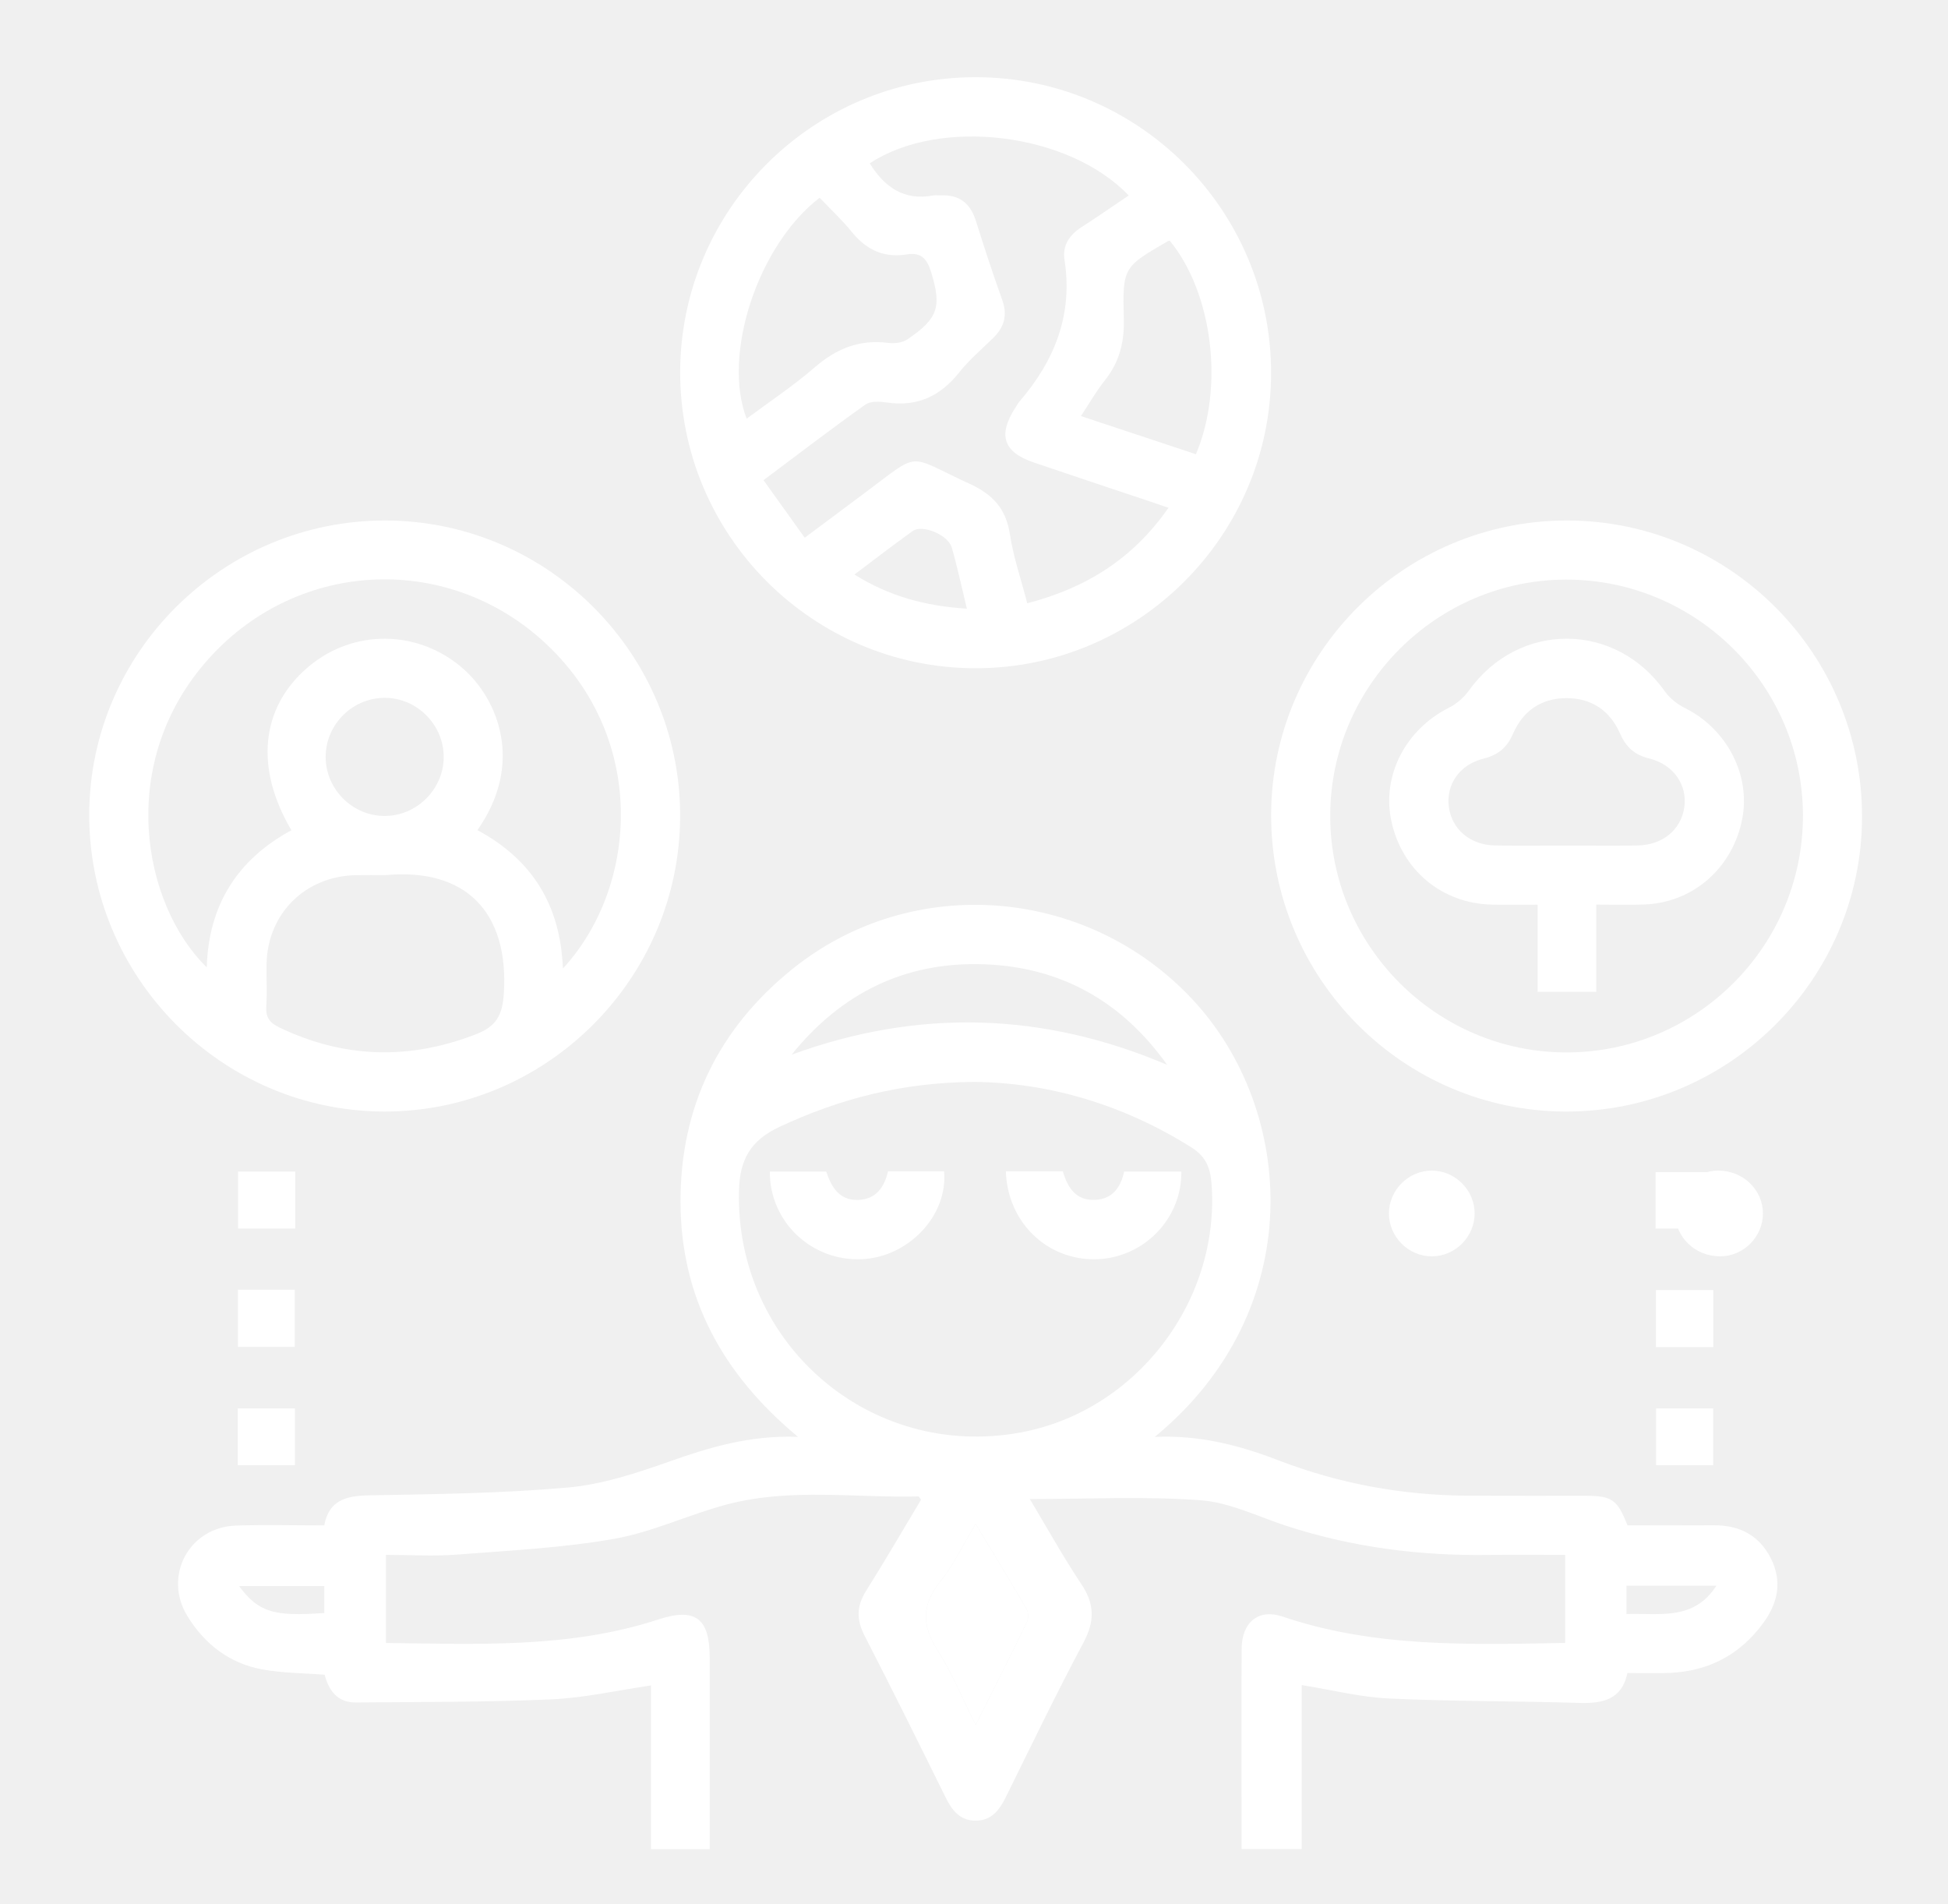
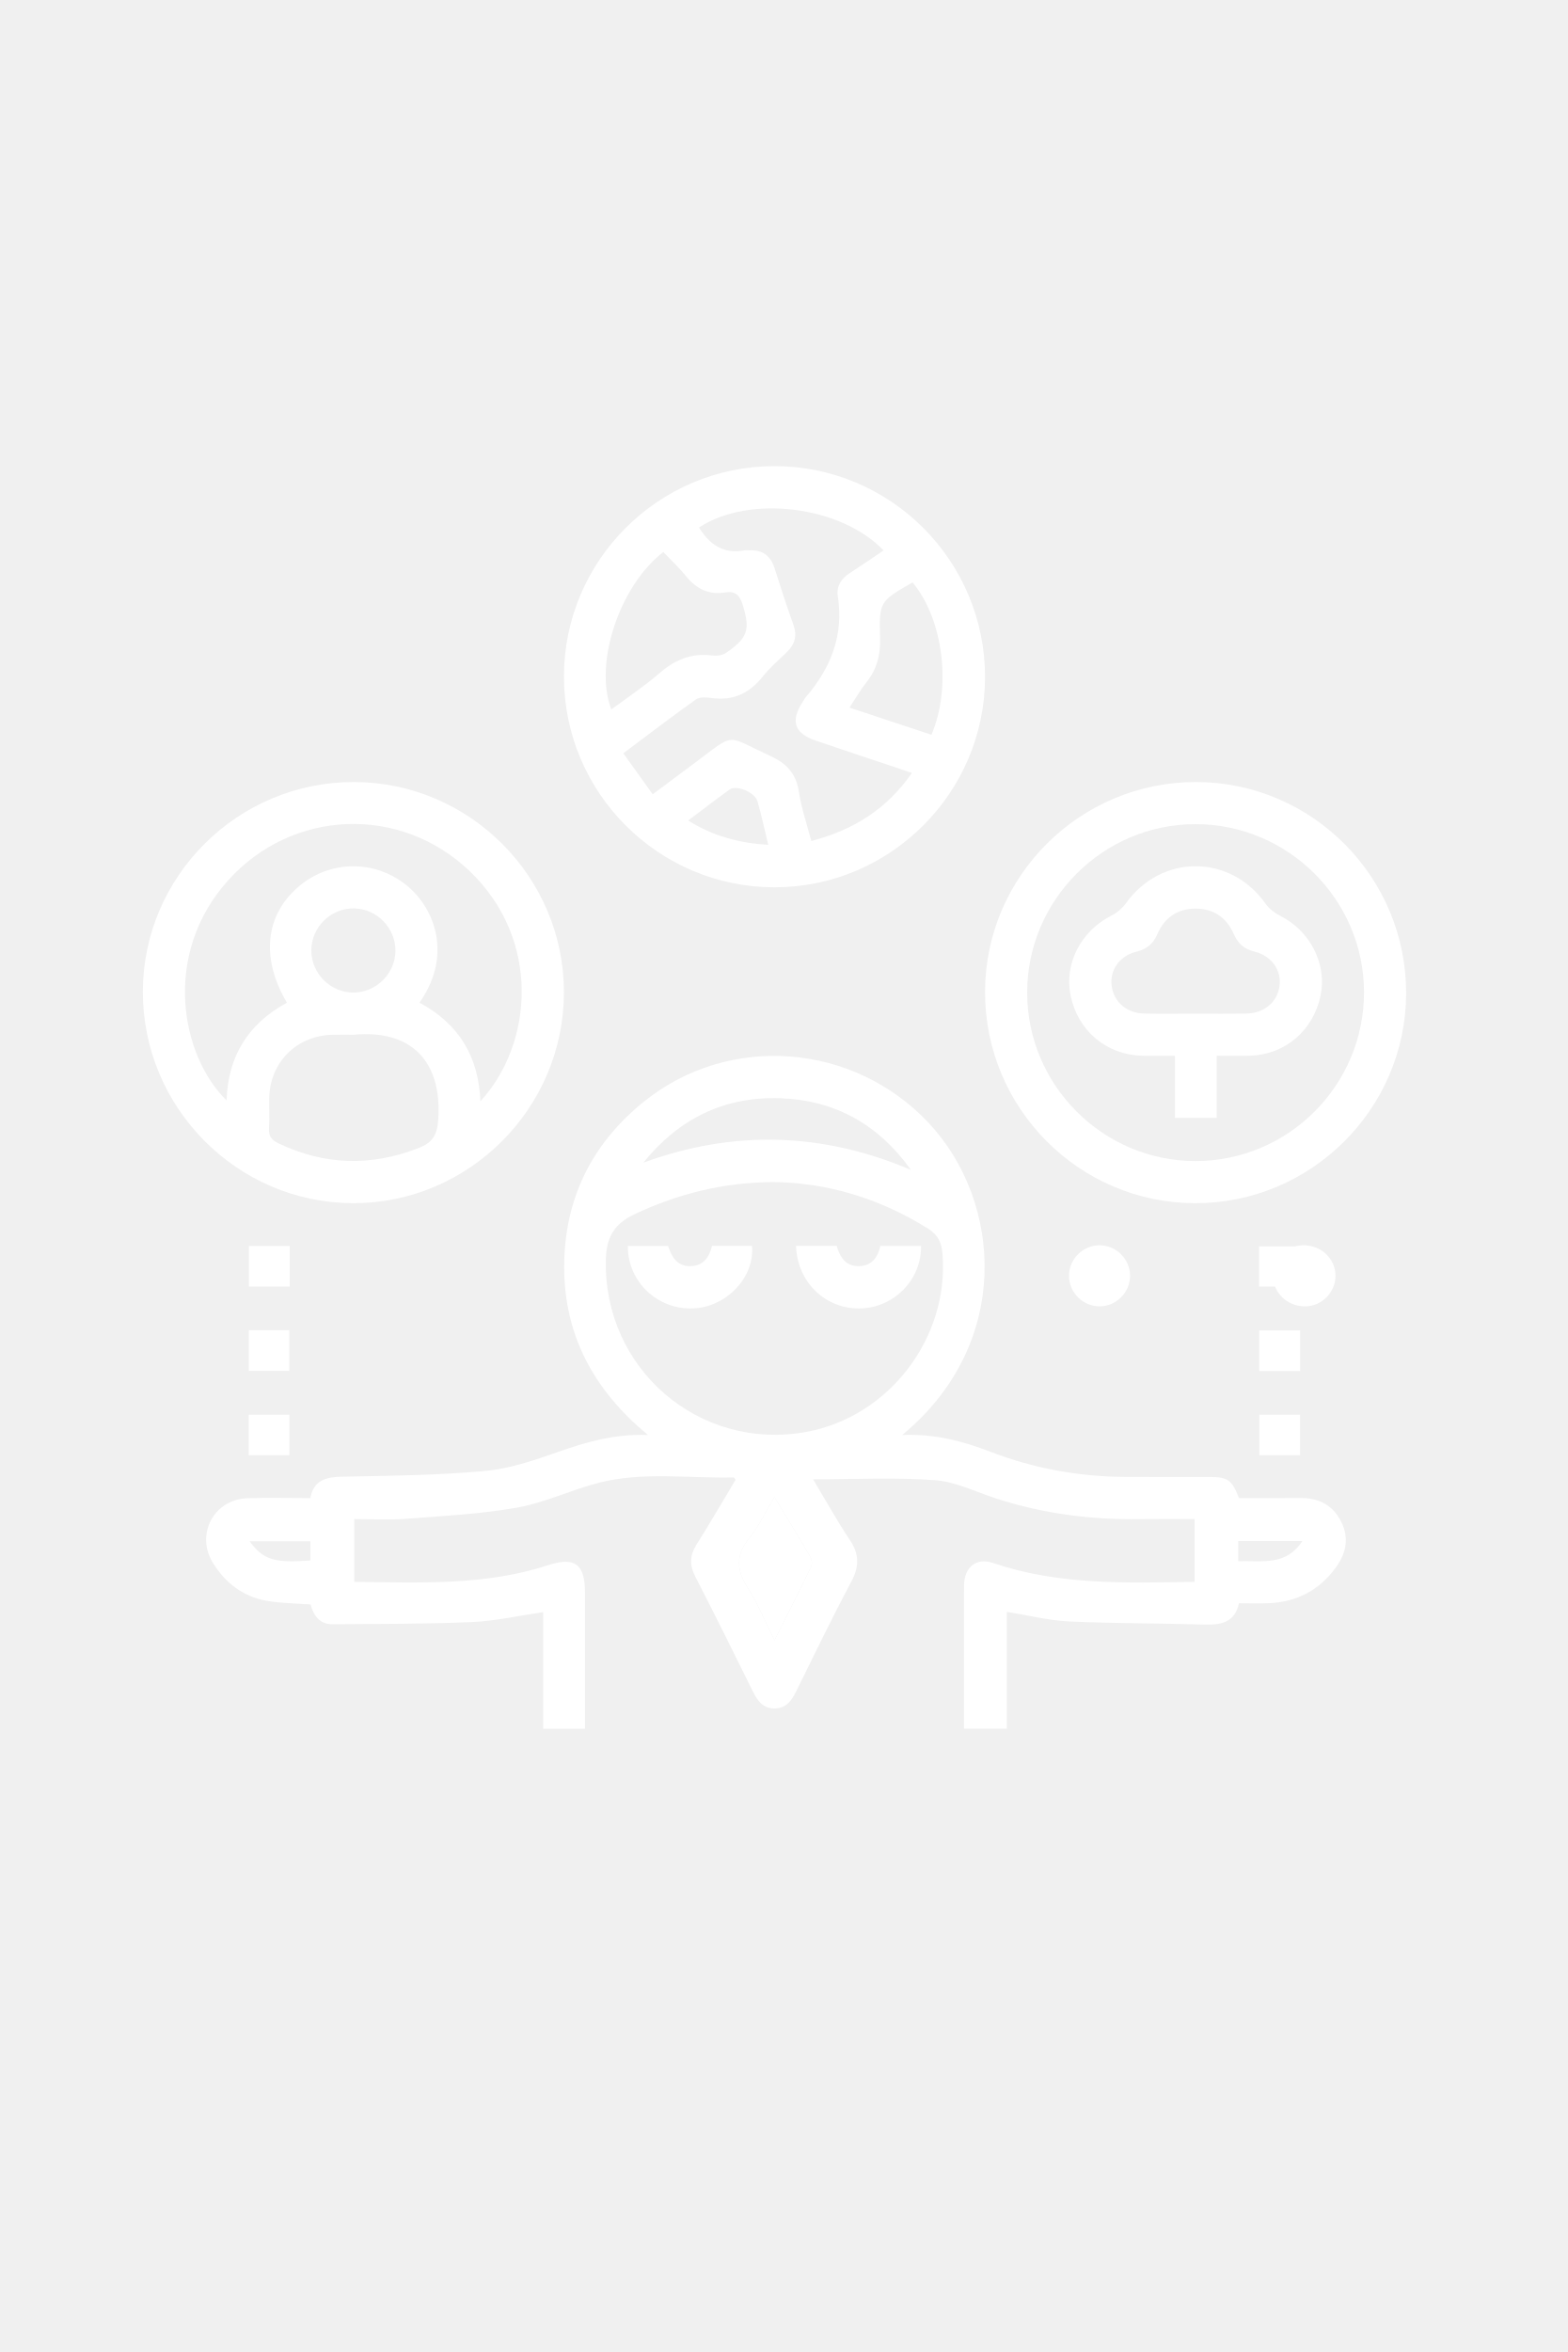
- <svg xmlns="http://www.w3.org/2000/svg" version="1.1" id="Layer_1" x="0px" y="0px" width="864px" height="844px" viewBox="0 220.5 864 844" enable-background="new 0 220.5 864 844" xml:space="preserve">
-   <path fill="#FFFFFF" d="M781.92,758.592c0,10.368-8.64,19.008-19.008,19.008c-11.232,0-19.872-8.64-19.872-19.008  s8.64-19.008,19.008-19.008C773.28,739.584,781.92,748.224,781.92,758.592z" />
-   <path fill="#FFFFFF" d="M654.048,758.592c0,10.368-8.64,19.008-19.008,19.008s-19.008-8.64-19.008-19.008s8.64-19.008,19.008-19.008  S654.048,748.224,654.048,758.592z" />
-   <path fill="#FFFFFF" d="M512.186,857.671c20.22-0.883,37.752,3.818,54.955,10.433c27.015,10.385,55.064,15.484,83.994,15.644  c17.475,0.096,34.947,0.004,52.419,0.036c11.379,0.02,13.881,1.798,18.275,13.101c12.632,0,25.446,0.072,38.261-0.021  c11.404-0.085,20.195,4.414,25.362,14.72c5.032,10.046,3.206,19.547-3.258,28.44c-10.312,14.19-24.276,21.564-41.721,22.306  c-5.987,0.254-11.998,0.041-18.657,0.041c-2.485,11.846-10.99,13.587-21.505,13.261c-28.088-0.873-56.218-0.643-84.278-1.955  c-12.692-0.593-25.263-3.805-38.682-5.955c0,23.932,0,48.009,0,72.697c-9.081,0-17.361,0-26.681,0c0-6.632,0-13.36,0-20.089  c0.002-22.933-0.092-45.865,0.045-68.798c0.07-11.643,7.498-17.801,18.073-14.213c40.711,13.819,82.75,12.47,125.409,11.719  c0-12.691,0-25.339,0-39.05c-11.247,0-22.611-0.14-33.97,0.026c-30.521,0.444-60.4-3.381-89.504-12.836  c-12.678-4.117-25.258-10.461-38.202-11.413c-24.888-1.828-50.005-0.53-75.762-0.53c7.46,12.425,14.683,25.474,22.924,37.838  c5.869,8.803,5.875,16.395,0.907,25.724c-12.04,22.617-23.183,45.716-34.525,68.7c-2.842,5.756-6.356,10.331-13.339,10.34  c-6.99,0.007-10.482-4.573-13.329-10.331c-11.834-23.955-23.7-47.896-35.922-71.653c-3.642-7.08-3.61-13.132,0.657-19.9  c8.421-13.351,16.333-27.019,24.37-40.415c-0.587-0.746-0.896-1.475-1.189-1.465c-28.014,0.663-56.332-3.733-83.957,3.312  c-17.125,4.369-33.462,12.38-50.742,15.445c-22.975,4.074-46.5,5.216-69.834,7.023c-10.282,0.799-20.677,0.136-31.589,0.136  c0,13.085,0,25.73,0,39.074c40.647,0.43,81.25,2.478,120.711-10.407c16.597-5.422,22.866-0.563,22.871,16.957  c0.011,28.092,0.004,56.183,0.004,84.852c-8.706,0-16.979,0-26.039,0c0-24.229,0-48.408,0-72.574  c-15.237,2.216-29.664,5.531-44.209,6.165c-28.885,1.262-57.832,1.127-86.756,1.376c-8.192,0.07-11.98-5.414-13.775-12.292  c-9.454-0.751-18.811-0.706-27.844-2.396c-14.384-2.688-25.337-11.125-32.989-23.536c-10.958-17.772,0.651-39.549,21.542-40.217  c12.81-0.409,25.642-0.077,39.116-0.077c2.048-11.199,9.732-13.141,19.855-13.326c29.431-0.533,58.944-0.862,88.228-3.473  c15.236-1.359,30.409-6.37,44.979-11.521c17.901-6.327,35.736-11.72,57.057-10.945c-33.58-27.855-52.018-61.854-52.115-104.145  c-0.098-42.135,16.819-76.85,49.588-103.269c53.164-42.862,130.637-36.542,177.311,13.259  C574.822,712.676,580.664,801.333,512.186,857.671z M432.098,700.252c-32.153,0.247-59.678,7.475-86.32,19.92  c-12.962,6.055-17.666,14.528-18.014,28.29c-1.712,67.894,58.1,119.54,124.864,107.257c51.295-9.434,88.729-58.296,84.711-110.472  c-0.521-6.784-2.421-11.883-8.942-15.978C498.021,710.201,465.087,700.596,432.098,700.252z M517.659,692.683  c-20.016-28.097-47.094-43.4-81.299-44.592c-34.927-1.211-63.271,12.796-85.259,40.099  C407.268,667.646,462.661,669.281,517.659,692.683z M432.725,896.271c-5.725,9.5-9.818,18.284-15.723,25.612  c-8.402,10.428-8.104,19.628-1.044,30.636c6.327,9.869,10.788,20.936,16.778,32.879c8.195-16.337,15.582-30.859,22.695-45.514  c0.783-1.613,0.758-4.395-0.13-5.92C448.215,921.752,440.831,909.715,432.725,896.271z M721.381,936.201  c14.854-0.416,29.855,3.055,39.901-12.546c-13.862,0-26.869,0-39.901,0C721.381,927.935,721.381,931.638,721.381,936.201z   M143.845,935.751c0-4.407,0-8.305,0-11.934c-12.822,0-25.069,0-37.821,0C114.676,935.384,121.273,937.411,143.845,935.751z" />
-   <path fill="#FFFFFF" d="M432.638,254.73c72.39-0.031,131.252,58.933,131.134,131.356c-0.12,71.954-58.978,130.707-130.97,130.735  c-72.374,0.025-131.242-58.96-131.121-131.388C301.8,313.436,360.589,254.76,432.638,254.73z M385.745,292.935  c6.495,10.462,15.156,16.716,28.214,14.236c1.054-0.202,2.181,0.022,3.27-0.032c8.312-0.413,13.202,3.585,15.658,11.432  c3.665,11.699,7.477,23.363,11.627,34.895c2.459,6.834,0.859,12.186-4.128,17.038c-5.086,4.948-10.565,9.614-14.951,15.133  c-8.366,10.536-18.609,15.331-32.083,13.351c-3.108-0.456-7.235-0.711-9.501,0.898c-15.029,10.693-29.682,21.919-45.213,33.537  c6.352,8.869,12.139,16.951,18.278,25.523c9.326-6.957,17.582-13.132,25.854-19.283c26.266-19.532,18.74-17.687,47.295-4.621  c10.047,4.596,16.086,10.869,17.817,22.181c1.576,10.304,5.03,20.318,7.744,30.788c26.614-6.902,47.241-20.17,62.62-42.344  c-3.256-1.115-5.563-1.918-7.883-2.696c-17.308-5.804-34.637-11.542-51.917-17.421c-13.479-4.583-15.957-12.222-8.062-24.298  c0.599-0.915,1.095-1.914,1.799-2.733c15.618-18.119,23.762-38.526,19.952-62.882c-0.975-6.228,2.168-10.943,7.484-14.367  c7.055-4.544,13.951-9.335,21.006-14.08C473.925,279.22,416.796,272.402,385.745,292.935z M363.543,308.178  c-27.464,21.068-43.349,69.774-32.375,97.976c10.13-7.55,20.616-14.461,30.02-22.623c9.645-8.373,19.957-12.637,32.755-10.984  c2.739,0.354,6.254-0.034,8.445-1.512c13.862-9.351,15.309-14.604,10.548-30.01c-1.805-5.844-4.474-8.748-10.818-7.708  c-10.079,1.652-17.919-2.07-24.315-9.969C373.533,318.077,368.512,313.414,363.543,308.178z M518.807,327.217  c-0.251,0.061-0.537,0.064-0.753,0.189c-19.801,11.514-20.233,11.526-19.605,34.563c0.28,10.379-2.008,19.167-8.443,27.239  c-3.789,4.751-6.817,10.107-10.588,15.792c17.83,5.915,34.459,11.43,51.002,16.919C543.116,392.045,537.77,350.272,518.807,327.217z   M428.841,490.408c-2.396-9.841-4.229-18.596-6.719-27.156c-1.635-5.625-13.072-10.314-17.297-7.292  c-8.528,6.103-16.82,12.534-25.843,19.307C394.411,484.923,410.345,489.234,428.841,490.408z" />
-   <path fill="#FFFFFF" d="M170.941,451.309c71.954,0.11,130.756,58.987,130.723,130.893c-0.033,72.199-59.302,131.387-131.375,131.193  c-72.084-0.19-130.925-59.544-130.714-131.847C39.785,509.75,98.843,451.198,170.941,451.309z M211.751,588.617  c24.576,13.2,36.861,33.595,37.906,61.375c32.917-35.699,37.931-100.708-6.748-143.329c-43.157-41.166-110.158-38.534-150.091,5.647  c-41.758,46.203-29.513,109.473-1.114,137.146c0.8-27.696,13.628-47.819,37.546-60.805c-16.492-27.889-13.514-54.838,7.715-72.623  c19.947-16.711,48.579-16.352,68.298,0.851C220.989,530.599,232.496,559.087,211.751,588.617z M170.9,608.574  c-4.36,0-8.723-0.068-13.083,0.012c-22.43,0.411-39.161,17.041-39.588,39.393c-0.122,6.265,0.297,12.561-0.132,18.798  c-0.332,4.82,1.535,7.292,5.78,9.323c28.626,13.727,57.483,14.523,87.09,3.083c9.057-3.501,11.892-8.256,12.513-18.344  C225.688,624.891,206.469,605.216,170.9,608.574z M170.451,582.326c14.2,0.084,26.16-11.637,26.347-25.823  c0.189-14.226-11.417-26.252-25.614-26.547c-14.582-0.303-26.77,11.646-26.745,26.222  C144.462,570.404,156.237,582.241,170.451,582.326z" />
-   <path fill="#FFFFFF" d="M695.136,451.309c72.309,0.105,131.011,59.266,130.74,131.749c-0.271,71.891-59.301,130.459-131.365,130.343  c-72.304-0.117-130.98-59.271-130.726-131.784C564.041,509.705,623.01,451.203,695.136,451.309z M694.655,477.52  c-57.561,0.064-104.65,47.218-104.658,104.796c-0.011,57.587,47.062,104.781,104.597,104.872  c57.963,0.09,105.194-47.206,105.07-105.221C799.54,524.449,752.295,477.455,694.655,477.52z" />
-   <path fill="#FFFFFF" d="M130.965,740.031c0,8.559,0,16.62,0,25.241c-8.383,0-16.635,0-25.385,0c0-8.318,0-16.571,0-25.241  C113.912,740.031,121.974,740.031,130.965,740.031z" />
-   <path fill="#FFFFFF" d="M734.311,765.302c0-8.604,0-16.476,0-25.015c8.312,0,16.574,0,25.448,0c0,7.964,0,16.222,0,25.015  C751.567,765.302,743.315,765.302,734.311,765.302z" />
-   <path fill="#FFFFFF" d="M105.533,792.405c8.48,0,16.542,0,25.188,0c0,8.299,0,16.557,0,25.333c-8.235,0-16.488,0-25.188,0  C105.533,809.486,105.533,801.425,105.533,792.405z" />
-   <path fill="#FFFFFF" d="M734.463,817.859c0-8.631,0-16.692,0-25.288c8.456,0,16.712,0,25.434,0c0,8.391,0,16.645,0,25.288  C751.49,817.859,743.427,817.859,734.463,817.859z" />
-   <path fill="#FFFFFF" d="M105.461,870.231c0-8.479,0-16.541,0-25.189c8.3,0,16.558,0,25.334,0c0,8.238,0,16.492,0,25.189  C122.544,870.231,114.48,870.231,105.461,870.231z" />
-   <path fill="#FFFFFF" d="M734.505,870.238c0-8.501,0-16.565,0-25.203c8.324,0,16.582,0,25.352,0c0,8.258,0,16.51,0,25.203  C751.576,870.238,743.512,870.238,734.505,870.238z" />
-   <path fill="#FFFFFF" d="M432.725,896.271c8.106,13.442,15.49,25.479,22.577,37.693c0.888,1.525,0.913,4.307,0.13,5.92  c-7.113,14.653-14.5,29.177-22.695,45.514c-5.99-11.943-10.451-23.01-16.778-32.879c-7.06-11.008-7.358-20.208,1.044-30.636  C422.905,914.557,427,905.771,432.725,896.271z" />
-   <path fill="#FFFFFF" d="M341.449,740.019c8.092,0,16.193,0,25.024,0c2.143,6.431,5.449,12.771,13.992,12.573  c8.058-0.188,11.778-5.662,13.397-12.685c8.651,0,16.766,0,24.848,0c1.85,19.498-15.716,38.075-36.545,38.969  C359.923,779.83,341.297,762.238,341.449,740.019z" />
-   <path fill="#FFFFFF" d="M446.131,739.916c8.646,0,16.757,0,25.276,0c2.066,7.105,5.756,13.06,14.33,12.654  c7.68-0.36,11.362-5.58,12.853-12.562c8.648,0,17.011,0,25.365,0c0.294,21.153-17.021,38.605-38.192,38.898  C464.259,779.202,446.841,762.42,446.131,739.916z" />
-   <path fill="#FFFFFF" d="M707.999,621.626c0,13.509,0,25.76,0,38.684c-8.552,0-16.834,0-26.018,0c0-12.384,0-25.044,0-38.654  c-7.312,0-13.772,0.114-20.229-0.02c-22.237-0.458-40.039-15.327-44.667-37.2c-4.24-20.045,6.327-40.428,25.525-50.084  c3.408-1.715,6.677-4.541,8.905-7.646c22.066-30.771,64.983-30.624,86.824,0.279c2.191,3.102,5.597,5.793,9.021,7.501  c18.604,9.265,29.295,29.821,25.31,49.5c-4.375,21.628-21.9,36.859-43.493,37.604C722.422,621.824,715.646,621.626,707.999,621.626z   M694.938,595.455c10.375,0,20.75,0.118,31.125-0.032c11.307-0.164,19.414-6.803,20.957-16.842c1.511-9.836-4.684-19.1-15.55-21.747  c-6.545-1.593-10.32-5.111-12.95-11.09c-4.484-10.186-12.661-15.709-23.807-15.664c-11.15,0.045-19.272,5.671-23.677,15.872  c-2.62,6.069-6.609,9.354-13.064,10.957c-10.563,2.624-16.55,11.386-15.405,21.079c1.188,10.076,9.341,17.199,20.43,17.414  C673.639,595.605,684.29,595.446,694.938,595.455z" />
+ <svg xmlns="http://www.w3.org/2000/svg" version="1.0" id="Layer_1" x="0px" y="0px" width="864px" height="1296px" viewBox="0 0 864 1296" enable-background="new 0 0 864 1296" xml:space="preserve">
+   <g>
+     <path fill="#FFFFFF" d="M736.036,702.996c0,9.181-7.649,16.83-16.83,16.83c-9.946,0-17.596-7.649-17.596-16.83   s7.649-16.83,16.83-16.83C728.387,686.166,736.036,693.815,736.036,702.996z" />
+     <path fill="#FFFFFF" d="M622.812,702.996c0,9.181-7.65,16.83-16.83,16.83c-9.181,0-16.831-7.649-16.831-16.83   s7.65-16.83,16.831-16.83C615.162,686.166,622.812,693.815,622.812,702.996z" />
+     <path fill="#FFFFFF" d="M497.201,790.725c17.904-0.781,33.428,3.382,48.66,9.238c23.92,9.195,48.756,13.71,74.372,13.853   c15.474,0.084,30.943,0.003,46.414,0.031c10.075,0.018,12.29,1.592,16.182,11.601c11.185,0,22.531,0.063,33.878-0.019   c10.098-0.075,17.882,3.908,22.457,13.033c4.455,8.896,2.839,17.308-2.885,25.183c-9.131,12.564-21.495,19.094-36.942,19.75   c-5.301,0.226-10.624,0.037-16.52,0.037c-2.2,10.488-9.73,12.03-19.042,11.741c-24.87-0.772-49.777-0.568-74.623-1.731   c-11.238-0.524-22.369-3.368-34.251-5.272c0,21.191,0,42.509,0,64.369c-8.041,0-15.372,0-23.624,0c0-5.872,0-11.829,0-17.787   c0.001-20.307-0.082-40.611,0.039-60.917c0.062-10.31,6.64-15.763,16.003-12.585c36.048,12.235,73.271,11.042,111.043,10.377   c0-11.238,0-22.437,0-34.577c-9.958,0-20.021-0.124-30.079,0.022c-27.024,0.394-53.48-2.993-79.251-11.365   c-11.226-3.646-22.364-9.263-33.824-10.105c-22.038-1.619-44.278-0.469-67.084-0.469c6.605,11.002,13.001,22.556,20.298,33.503   c5.196,7.795,5.202,14.517,0.803,22.777c-10.66,20.026-20.526,40.479-30.569,60.83c-2.517,5.097-5.628,9.147-11.811,9.155   c-6.189,0.007-9.282-4.049-11.802-9.147c-10.479-21.211-20.985-42.408-31.808-63.445c-3.225-6.269-3.196-11.627,0.582-17.619   c7.456-11.822,14.462-23.925,21.578-35.785c-0.52-0.661-0.793-1.307-1.052-1.298c-24.806,0.588-49.879-3.306-74.339,2.933   c-15.163,3.868-29.629,10.962-44.929,13.676c-20.343,3.607-41.173,4.618-61.834,6.218c-9.104,0.709-18.309,0.121-27.971,0.121   c0,11.586,0,22.782,0,34.598c35.991,0.381,71.942,2.194,106.883-9.214c14.696-4.801,20.246-0.499,20.251,15.014   c0.009,24.874,0.003,49.747,0.003,75.132c-7.709,0-15.035,0-23.056,0c0-21.453,0-42.863,0-64.261   c-13.492,1.963-26.266,4.897-39.145,5.459c-25.576,1.118-51.207,0.998-76.818,1.219c-7.253,0.062-10.607-4.794-12.197-10.884   c-8.371-0.665-16.656-0.626-24.654-2.121c-12.736-2.381-22.435-9.851-29.21-20.841c-9.703-15.736,0.576-35.018,19.074-35.609   c11.343-0.362,22.705-0.068,34.635-0.068c1.813-9.916,8.617-11.635,17.581-11.8c26.059-0.472,52.191-0.764,78.121-3.074   c13.49-1.204,26.925-5.641,39.826-10.202c15.851-5.603,31.642-10.377,50.521-9.691c-29.733-24.663-46.06-54.768-46.145-92.214   c-0.087-37.309,14.893-68.046,43.907-91.439c47.074-37.952,115.672-32.356,157,11.74   C552.662,662.34,557.835,740.841,497.201,790.725z M426.288,651.339c-28.469,0.219-52.841,6.619-76.431,17.639   c-11.477,5.36-15.643,12.863-15.951,25.049c-1.516,60.116,51.445,105.847,110.56,94.97c45.419-8.353,78.565-51.617,75.007-97.816   c-0.461-6.007-2.144-10.521-7.918-14.147C484.66,660.148,455.498,651.644,426.288,651.339z M502.048,644.637   c-17.724-24.878-41.699-38.428-71.986-39.484c-30.926-1.072-56.023,11.33-75.493,35.506   C404.302,622.469,453.35,623.917,502.048,644.637z M426.843,824.903c-5.069,8.412-8.692,16.189-13.921,22.678   c-7.44,9.233-7.175,17.38-0.924,27.126c5.602,8.739,9.552,18.539,14.856,29.113c7.256-14.466,13.797-27.324,20.095-40.3   c0.693-1.428,0.672-3.892-0.115-5.242C440.559,847.465,434.021,836.807,426.843,824.903z M682.433,860.26   c13.152-0.369,26.435,2.704,35.33-11.109c-12.274,0-23.791,0-35.33,0C682.433,852.939,682.433,856.219,682.433,860.26z    M171.056,859.86c0-3.902,0-7.353,0-10.566c-11.354,0-22.198,0-33.489,0C145.228,859.535,151.069,861.331,171.056,859.86z" />
+     <path fill="#FFFFFF" d="M426.766,256.854c64.098-0.027,116.216,52.182,116.112,116.309   c-0.105,63.711-52.222,115.734-115.967,115.759c-64.083,0.021-116.207-52.206-116.1-116.337   C310.916,308.835,362.971,256.88,426.766,256.854z M385.245,290.683c5.751,9.263,13.42,14.801,24.982,12.605   c0.933-0.179,1.931,0.02,2.895-0.028c7.36-0.366,11.689,3.174,13.864,10.122c3.245,10.359,6.621,20.687,10.295,30.898   c2.178,6.051,0.761,10.79-3.655,15.086c-4.503,4.382-9.354,8.513-13.238,13.399c-7.407,9.329-16.477,13.575-28.408,11.822   c-2.751-0.404-6.406-0.63-8.413,0.794c-13.307,9.468-26.282,19.408-40.034,29.695c5.625,7.853,10.749,15.009,16.185,22.6   c8.258-6.16,15.568-11.627,22.892-17.074c23.258-17.294,16.594-15.661,41.877-4.092c8.897,4.069,14.244,9.624,15.776,19.64   c1.396,9.124,4.454,17.991,6.857,27.261c23.565-6.11,41.829-17.859,55.446-37.493c-2.883-0.987-4.926-1.698-6.979-2.387   c-15.326-5.139-30.67-10.22-45.97-15.425c-11.936-4.058-14.129-10.821-7.139-21.514c0.529-0.811,0.969-1.695,1.593-2.42   c13.829-16.043,21.04-34.112,17.666-55.679c-0.863-5.514,1.92-9.689,6.627-12.721c6.247-4.023,12.354-8.266,18.6-12.467   C463.323,278.538,412.739,272.501,385.245,290.683z M365.586,304.179c-24.318,18.655-38.383,61.781-28.667,86.752   c8.97-6.686,18.255-12.804,26.581-20.031c8.541-7.414,17.67-11.189,29.003-9.726c2.424,0.313,5.537-0.03,7.477-1.338   c12.274-8.28,13.556-12.931,9.339-26.572c-1.598-5.175-3.961-7.746-9.578-6.825c-8.925,1.462-15.866-1.833-21.53-8.827   C374.432,312.944,369.986,308.815,365.586,304.179z M503.063,321.037c-0.222,0.054-0.476,0.057-0.666,0.168   c-17.533,10.194-17.915,10.205-17.359,30.603c0.248,9.19-1.777,16.971-7.476,24.119c-3.355,4.207-6.036,8.95-9.375,13.983   c15.787,5.238,30.512,10.121,45.159,14.981C524.589,378.439,519.854,341.451,503.063,321.037z M423.404,465.534   c-2.121-8.713-3.744-16.465-5.949-24.045c-1.448-4.98-11.575-9.133-15.315-6.457c-7.551,5.403-14.894,11.098-22.882,17.095   C392.918,460.677,407.027,464.495,423.404,465.534z" />
+     <path fill="#FFFFFF" d="M195.048,430.914c63.711,0.098,115.777,52.23,115.748,115.899   c-0.029,63.929-52.509,116.336-116.325,116.164c-63.827-0.168-115.927-52.723-115.74-116.743   C78.917,482.66,131.209,430.816,195.048,430.914z M231.183,552.493c21.761,11.688,32.638,29.747,33.563,54.344   c29.146-31.609,33.586-89.171-5.975-126.91c-38.213-36.45-97.539-34.12-132.898,5c-36.974,40.91-26.132,96.933-0.986,121.436   c0.708-24.523,12.066-42.341,33.245-53.839c-14.603-24.695-11.966-48.557,6.831-64.304c17.662-14.796,43.014-14.479,60.475,0.753   C239.363,501.121,249.552,526.345,231.183,552.493z M195.012,570.164c-3.861,0-7.724-0.061-11.584,0.01   c-19.86,0.364-34.675,15.089-35.053,34.88c-0.108,5.548,0.263,11.123-0.117,16.646c-0.294,4.268,1.358,6.457,5.118,8.254   c25.347,12.155,50.898,12.86,77.113,2.73c8.02-3.1,10.53-7.31,11.08-16.243C243.523,584.611,226.506,567.19,195.012,570.164z    M194.614,546.922c12.573,0.074,23.163-10.304,23.329-22.865c0.167-12.596-10.109-23.245-22.68-23.506   c-12.912-0.268-23.704,10.312-23.681,23.218C171.602,536.366,182.028,546.847,194.614,546.922z" />
+     <path fill="#FFFFFF" d="M659.193,430.914c64.026,0.093,116.003,52.477,115.764,116.657   c-0.239,63.656-52.508,115.514-116.316,115.412c-64.021-0.104-115.976-52.482-115.751-116.688   C543.116,482.621,595.33,430.82,659.193,430.914z M658.769,454.122c-50.968,0.057-92.663,41.81-92.67,92.792   c-0.009,50.99,41.671,92.777,92.615,92.858c51.323,0.08,93.144-41.798,93.034-93.167   C751.638,495.676,709.805,454.065,658.769,454.122z" />
+     <path fill="#FFFFFF" d="M159.651,686.562c0,7.578,0,14.716,0,22.35c-7.423,0-14.729,0-22.477,0c0-7.365,0-14.673,0-22.35   C144.552,686.562,151.69,686.562,159.651,686.562z" />
+     <path fill="#FFFFFF" d="M693.881,708.938c0-7.618,0-14.589,0-22.149c7.36,0,14.676,0,22.533,0c0,7.052,0,14.363,0,22.149   C709.161,708.938,701.854,708.938,693.881,708.938z" />
+     <path fill="#FFFFFF" d="M137.133,732.936c7.509,0,14.647,0,22.303,0c0,7.349,0,14.66,0,22.432c-7.292,0-14.6,0-22.303,0   C137.133,748.061,137.133,740.922,137.133,732.936z" />
+     <path fill="#FFFFFF" d="M694.016,755.475c0-7.643,0-14.78,0-22.392c7.487,0,14.798,0,22.521,0c0,7.43,0,14.737,0,22.392   C709.093,755.475,701.953,755.475,694.016,755.475z" />
+     <path fill="#FFFFFF" d="M137.069,801.847c0-7.508,0-14.646,0-22.304c7.35,0,14.661,0,22.432,0c0,7.295,0,14.603,0,22.304   C152.195,801.847,145.055,801.847,137.069,801.847z" />
+     <path fill="#FFFFFF" d="M694.053,801.853c0-7.527,0-14.668,0-22.315c7.371,0,14.683,0,22.448,0c0,7.312,0,14.618,0,22.315   C709.168,801.853,702.027,801.853,694.053,801.853z" />
+     <path fill="#FFFFFF" d="M426.843,824.903c7.178,11.902,13.716,22.561,19.991,33.375c0.787,1.351,0.809,3.814,0.115,5.242   c-6.298,12.975-12.84,25.834-20.095,40.3c-5.304-10.574-9.254-20.374-14.856-29.113c-6.251-9.746-6.516-17.893,0.924-27.126   C418.148,841.095,421.774,833.315,426.843,824.903z" />
+     <path fill="#FFFFFF" d="M346.023,686.551c7.165,0,14.337,0,22.157,0c1.898,5.694,4.825,11.308,12.389,11.133   c7.135-0.166,10.429-5.014,11.863-11.231c7.659,0,14.845,0,22.001,0c1.638,17.264-13.916,33.713-32.358,34.504   C362.381,721.801,345.889,706.225,346.023,686.551z" />
+     <path fill="#FFFFFF" d="M438.714,686.46c7.655,0,14.837,0,22.38,0c1.829,6.291,5.097,11.563,12.689,11.204   c6.8-0.318,10.06-4.94,11.38-11.123c7.657,0,15.062,0,22.459,0c0.261,18.73-15.071,34.183-33.816,34.442   C454.765,721.245,439.342,706.386,438.714,686.46z" />
+     <path fill="#FFFFFF" d="M670.583,581.72c0,11.961,0,22.809,0,34.252c-7.572,0-14.905,0-23.037,0c0-10.965,0-22.175,0-34.226   c-6.475,0-12.194,0.1-17.912-0.018c-19.689-0.406-35.452-13.571-39.55-32.939c-3.755-17.749,5.603-35.796,22.602-44.347   c3.017-1.518,5.911-4.021,7.884-6.77c19.539-27.247,57.539-27.116,76.878,0.247c1.94,2.747,4.956,5.13,7.988,6.642   c16.473,8.203,25.939,26.404,22.41,43.83c-3.874,19.15-19.392,32.636-38.511,33.296C683.354,581.896,677.354,581.72,670.583,581.72   z M659.018,558.547c9.187,0,18.373,0.104,27.56-0.029c10.013-0.145,17.19-6.023,18.557-14.912   c1.339-8.709-4.147-16.912-13.769-19.256c-5.795-1.41-9.137-4.526-11.467-9.819c-3.97-9.02-11.21-13.91-21.079-13.87   c-9.873,0.04-17.064,5.021-20.965,14.054c-2.319,5.374-5.853,8.282-11.567,9.702c-9.353,2.323-14.654,10.082-13.64,18.665   c1.051,8.922,8.271,15.228,18.089,15.419C640.159,558.681,649.59,558.54,659.018,558.547z" />
+   </g>
</svg>
